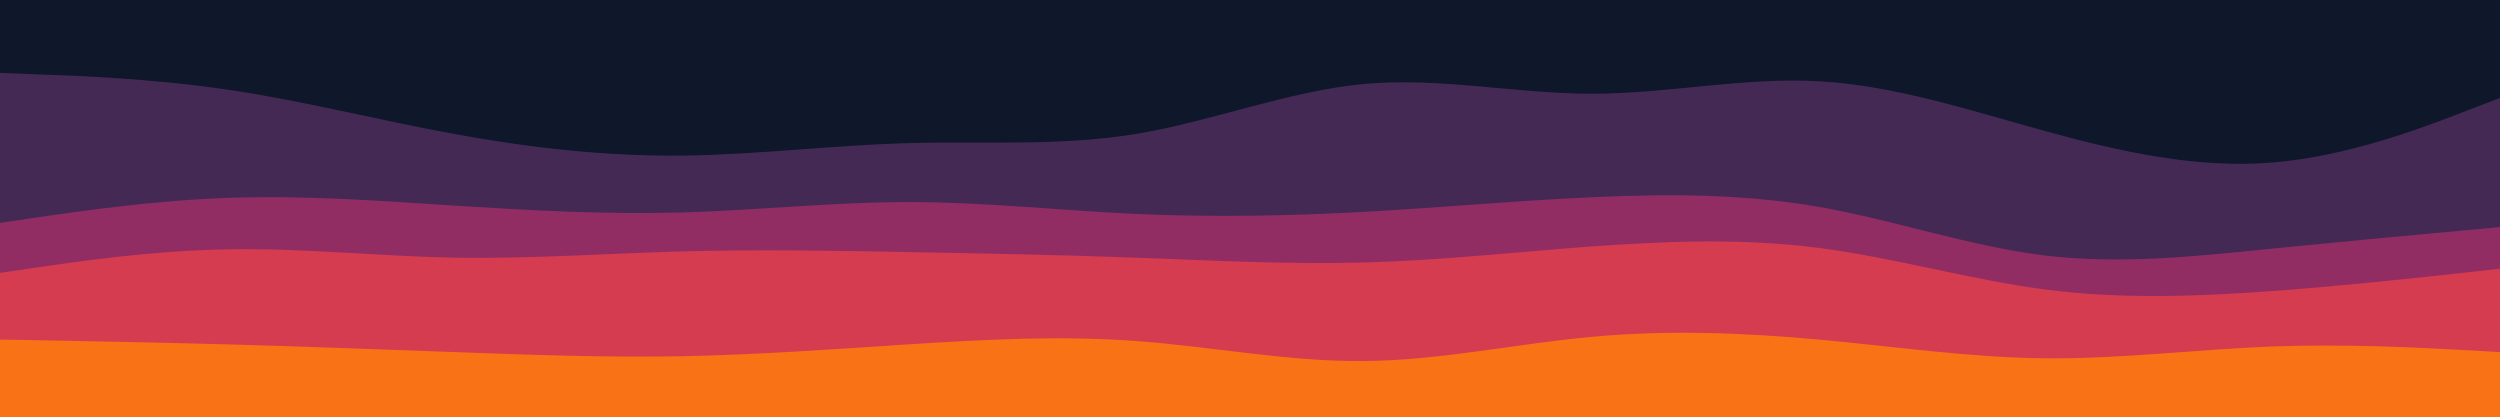
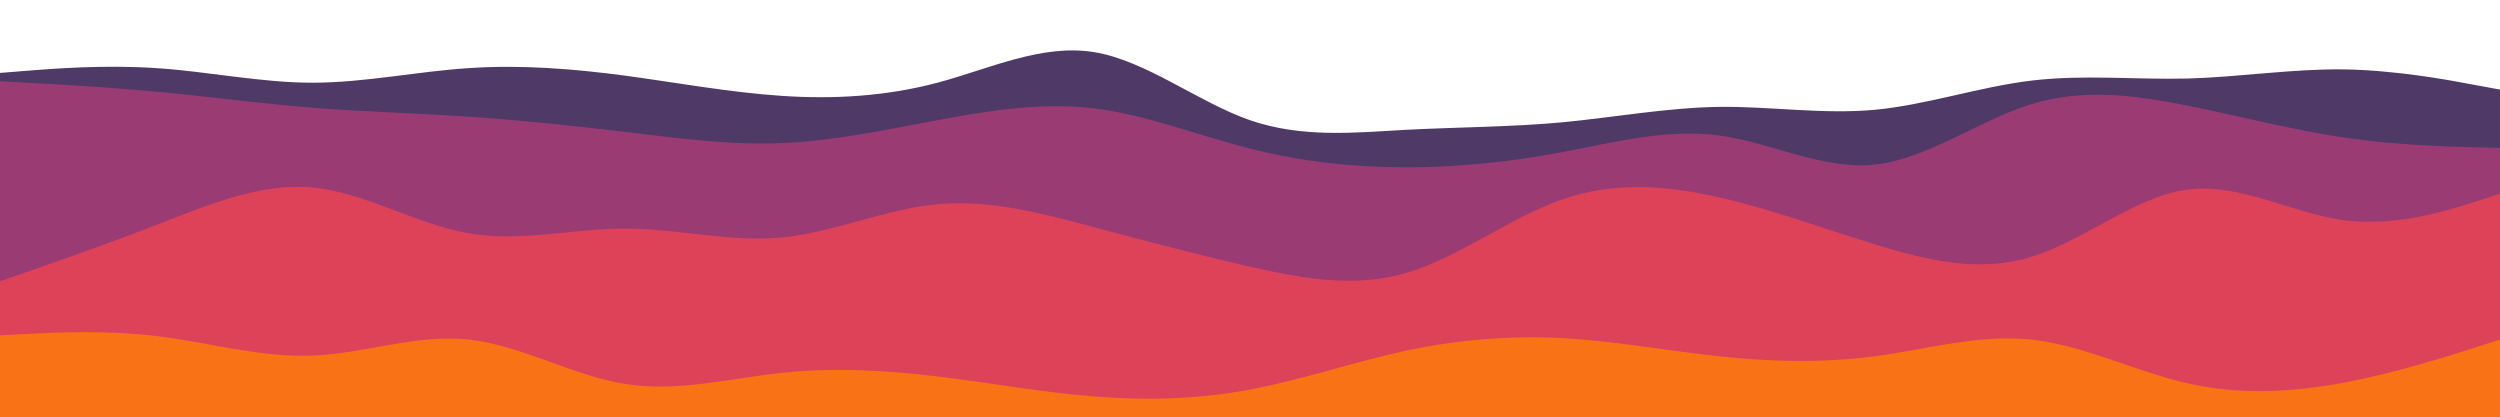
<svg xmlns="http://www.w3.org/2000/svg" id="visual" viewBox="0 0 1200 200" width="1200" height="200" version="1.1">
-   <path d="M0 37L18.2 37.7C36.3 38.3 72.7 39.7 109 45C145.3 50.3 181.7 59.7 218 66.3C254.3 73 290.7 77 327 76.7C363.3 76.3 399.7 71.7 436 70.7C472.3 69.7 508.7 72.3 545.2 66.3C581.7 60.3 618.3 45.7 654.8 42.3C691.3 39 727.7 47 764 47C800.3 47 836.7 39 873 41C909.3 43 945.7 55 982 65C1018.3 75 1054.7 83 1091 80C1127.3 77 1163.7 63 1181.8 56L1200 49L1200 0L1181.8 0C1163.7 0 1127.3 0 1091 0C1054.7 0 1018.3 0 982 0C945.7 0 909.3 0 873 0C836.7 0 800.3 0 764 0C727.7 0 691.3 0 654.8 0C618.3 0 581.7 0 545.2 0C508.7 0 472.3 0 436 0C399.7 0 363.3 0 327 0C290.7 0 254.3 0 218 0C181.7 0 145.3 0 109 0C72.7 0 36.3 0 18.2 0L0 0Z" fill="#0f172a" />
-   <path d="M0 109L18.2 106.3C36.3 103.7 72.7 98.3 109 97C145.3 95.7 181.7 98.3 218 100.7C254.3 103 290.7 105 327 104C363.3 103 399.7 99 436 99C472.3 99 508.7 103 545.2 104.7C581.7 106.3 618.3 105.7 654.8 103.7C691.3 101.7 727.7 98.3 764 96.7C800.3 95 836.7 95 873 101.3C909.3 107.7 945.7 120.3 982 124.7C1018.3 129 1054.7 125 1091 121.3C1127.3 117.7 1163.7 114.3 1181.8 112.7L1200 111L1200 47L1181.8 54C1163.7 61 1127.3 75 1091 78C1054.7 81 1018.3 73 982 63C945.7 53 909.3 41 873 39C836.7 37 800.3 45 764 45C727.7 45 691.3 37 654.8 40.3C618.3 43.7 581.7 58.3 545.2 64.3C508.7 70.3 472.3 67.7 436 68.7C399.7 69.7 363.3 74.3 327 74.7C290.7 75 254.3 71 218 64.3C181.7 57.7 145.3 48.3 109 43C72.7 37.7 36.3 36.3 18.2 35.7L0 35Z" fill="#452955" />
-   <path d="M0 133L18.2 130.3C36.3 127.7 72.7 122.3 109 121.7C145.3 121 181.7 125 218 125.7C254.3 126.3 290.7 123.7 327 122.7C363.3 121.7 399.7 122.3 436 123C472.3 123.7 508.7 124.3 545.2 125.7C581.7 127 618.3 129 654.8 128C691.3 127 727.7 123 764 120.3C800.3 117.7 836.7 116.3 873 121C909.3 125.7 945.7 136.3 982 141C1018.3 145.7 1054.7 144.3 1091 141.7C1127.3 139 1163.7 135 1181.8 133L1200 131L1200 109L1181.8 110.7C1163.7 112.3 1127.3 115.7 1091 119.3C1054.7 123 1018.3 127 982 122.7C945.7 118.3 909.3 105.7 873 99.3C836.7 93 800.3 93 764 94.7C727.7 96.3 691.3 99.7 654.8 101.7C618.3 103.7 581.7 104.3 545.2 102.7C508.7 101 472.3 97 436 97C399.7 97 363.3 101 327 102C290.7 103 254.3 101 218 98.7C181.7 96.3 145.3 93.7 109 95C72.7 96.3 36.3 101.7 18.2 104.3L0 107Z" fill="#922d64" />
-   <path d="M0 165L18.2 165.3C36.3 165.7 72.7 166.3 109 167.3C145.3 168.3 181.7 169.7 218 171C254.3 172.3 290.7 173.7 327 173C363.3 172.3 399.7 169.7 436 167.3C472.3 165 508.7 163 545.2 165.7C581.7 168.3 618.3 175.7 654.8 175.3C691.3 175 727.7 167 764 163.7C800.3 160.3 836.7 161.7 873 165C909.3 168.3 945.7 173.7 982 174C1018.3 174.3 1054.7 169.7 1091 168.3C1127.3 167 1163.7 169 1181.8 170L1200 171L1200 129L1181.8 131C1163.7 133 1127.3 137 1091 139.7C1054.7 142.3 1018.3 143.7 982 139C945.7 134.3 909.3 123.7 873 119C836.7 114.3 800.3 115.7 764 118.3C727.7 121 691.3 125 654.8 126C618.3 127 581.7 125 545.2 123.7C508.7 122.3 472.3 121.7 436 121C399.7 120.3 363.3 119.7 327 120.7C290.7 121.7 254.3 124.3 218 123.7C181.7 123 145.3 119 109 119.7C72.7 120.3 36.3 125.7 18.2 128.3L0 131Z" fill="#d63c50" />
-   <path d="M0 201L18.2 201C36.3 201 72.7 201 109 201C145.3 201 181.7 201 218 201C254.3 201 290.7 201 327 201C363.3 201 399.7 201 436 201C472.3 201 508.7 201 545.2 201C581.7 201 618.3 201 654.8 201C691.3 201 727.7 201 764 201C800.3 201 836.7 201 873 201C909.3 201 945.7 201 982 201C1018.3 201 1054.7 201 1091 201C1127.3 201 1163.7 201 1181.8 201L1200 201L1200 169L1181.8 168C1163.7 167 1127.3 165 1091 166.3C1054.7 167.7 1018.3 172.3 982 172C945.7 171.7 909.3 166.3 873 163C836.7 159.7 800.3 158.3 764 161.7C727.7 165 691.3 173 654.8 173.3C618.3 173.7 581.7 166.3 545.2 163.7C508.7 161 472.3 163 436 165.3C399.7 167.7 363.3 170.3 327 171C290.7 171.7 254.3 170.3 218 169C181.7 167.7 145.3 166.3 109 165.3C72.7 164.3 36.3 163.7 18.2 163.3L0 163Z" fill="#f97316" />
+   <path d="M0 37L12.5 36C25 35 50 33 75 34.7C100 36.3 125 41.7 150 41.7C175 41.7 200 36.3 225 34.7C250 33 275 35 300 38.3C325 41.7 350 46.3 375 48C400 49.7 425 48.3 450 41.7C475 35 500 23 525 27C550 31 575 51 600 59.7C625 68.3 650 65.7 675 64.3C700 63 725 63 750 60.7C775 58.3 800 53.7 825 53.3C850 53 875 57 900 54.7C925 52.3 950 43.7 975 40.7C1000 37.7 1025 40.3 1050 39.7C1075 39 1100 35 1125 35.3C1150 35.7 1175 40.3 1187.5 42.7L1200 45L1200 0L1187.5 0C1175 0 1150 0 1125 0C1100 0 1075 0 1050 0C1025 0 1000 0 975 0C950 0 925 0 900 0C875 0 850 0 825 0C800 0 775 0 750 0C725 0 700 0 675 0C650 0 625 0 600 0C575 0 550 0 525 0C500 0 475 0 450 0C425 0 400 0 375 0C350 0 325 0 300 0C275 0 250 0 225 0C200 0 175 0 150 0C125 0 100 0 75 0C50 0 25 0 12.5 0L0 0Z" fill="#1e293b00" />
+   <path d="M0 41L12.5 41.7C25 42.3 50 43.7 75 46C100 48.3 125 51.7 150 53.7C175 55.7 200 56.3 225 58C250 59.7 275 62.3 300 65.3C325 68.3 350 71.7 375 70.7C400 69.7 425 64.3 450 59.7C475 55 500 51 525 54C550 57 575 67 600 73.3C625 79.7 650 82.3 675 82.3C700 82.3 725 79.7 750 75C775 70.3 800 63.7 825 67C850 70.3 875 83.7 900 81C925 78.3 950 59.7 975 52C1000 44.3 1025 47.7 1050 52.7C1075 57.7 1100 64.3 1125 68C1150 71.7 1175 72.3 1187.5 72.7L1200 73L1200 43L1187.5 40.7C1175 38.3 1150 33.7 1125 33.3C1100 33 1075 37 1050 37.7C1025 38.3 1000 35.7 975 38.7C950 41.7 925 50.3 900 52.7C875 55 850 51 825 51.3C800 51.7 775 56.3 750 58.7C725 61 700 61 675 62.3C650 63.7 625 66.3 600 57.7C575 49 550 29 525 25C500 21 475 33 450 39.7C425 46.3 400 47.7 375 46C350 44.3 325 39.7 300 36.3C275 33 250 31 225 32.7C200 34.3 175 39.7 150 39.7C125 39.7 100 34.3 75 32.7C50 31 25 33 12.5 34L0 35Z" fill="#4e3967" />
+   <path d="M0 137L12.5 132.7C25 128.3 50 119.7 75 110C100 100.3 125 89.7 150 92C175 94.3 200 109.7 225 114C250 118.3 275 111.7 300 111.7C325 111.7 350 118.3 375 116C400 113.7 425 102.3 450 100C475 97.7 500 104.3 525 111C550 117.7 575 124.3 600 130C625 135.7 650 140.3 675 133C700 125.7 725 106.3 750 97.7C775 89 800 91 825 96.7C850 102.3 875 111.7 900 119.3C925 127 950 133 975 125.3C1000 117.7 1025 96.3 1050 93C1075 89.7 1100 104.3 1125 107.7C1150 111 1175 103 1187.5 99L1200 95L1200 71L1187.5 70.7C1175 70.3 1150 69.7 1125 66C1100 62.3 1075 55.7 1050 50.7C1025 45.7 1000 42.3 975 50C950 57.7 925 76.3 900 79C875 81.7 850 68.3 825 65C800 61.7 775 68.3 750 73C725 77.7 700 80.3 675 80.3C650 80.3 625 77.7 600 71.3C575 65 550 55 525 52C500 49 475 53 450 57.7C425 62.3 400 67.7 375 68.7C350 69.7 325 66.3 300 63.3C275 60.3 250 57.7 225 56C200 54.3 175 53.7 150 51.7C125 49.7 100 46.3 75 44C50 41.7 25 40.3 12.5 39.7L0 39Z" fill="#9a3b74" />
+   <path d="M0 163L12.5 162.3C25 161.7 50 160.3 75 163.3C100 166.3 125 173.7 150 172.7C175 171.7 200 162.3 225 165C250 167.7 275 182.3 300 186.3C325 190.3 350 183.7 375 181C400 178.3 425 179.7 450 182.7C475 185.7 500 190.3 525 192.3C550 194.3 575 193.7 600 189C625 184.3 650 175.7 675 170.3C700 165 725 163 750 164.3C775 165.7 800 170.3 825 173C850 175.7 875 176.3 900 173C925 169.7 950 162.3 975 165C1000 167.7 1025 180.3 1050 186C1075 191.7 1100 190.3 1125 185.7C1150 181 1175 173 1187.5 169L1200 165L1200 93L1187.5 97C1175 101 1150 109 1125 105.7C1100 102.3 1075 87.7 1050 91C1025 94.3 1000 115.7 975 123.3C950 131 925 125 900 117.3C875 109.7 850 100.3 825 94.7C800 89 775 87 750 95.7C725 104.3 700 123.7 675 131C650 138.3 625 133.7 600 128C575 122.3 550 115.7 525 109C500 102.3 475 95.7 450 98C425 100.3 400 111.7 375 114C350 116.3 325 109.7 300 109.7C275 109.7 250 116.3 225 112C200 107.7 175 92.3 150 90C125 87.7 100 98.3 75 108C50 117.7 25 126.3 12.5 130.7L0 135Z" fill="#dd4259" />
+   <path d="M0 201L12.5 201C25 201 50 201 75 201C100 201 125 201 150 201C175 201 200 201 225 201C250 201 275 201 300 201C325 201 350 201 375 201C400 201 425 201 450 201C475 201 500 201 525 201C550 201 575 201 600 201C625 201 650 201 675 201C700 201 725 201 750 201C775 201 800 201 825 201C850 201 875 201 900 201C925 201 950 201 975 201C1000 201 1025 201 1050 201C1075 201 1100 201 1125 201C1150 201 1175 201 1187.5 201L1200 201L1200 163L1187.5 167C1175 171 1150 179 1125 183.7C1100 188.3 1075 189.7 1050 184C1025 178.3 1000 165.7 975 163C950 160.3 925 167.7 900 171C875 174.3 850 173.7 825 171C800 168.3 775 163.7 750 162.3C725 161 700 163 675 168.3C650 173.7 625 182.3 600 187C575 191.7 550 192.3 525 190.3C500 188.3 475 183.7 450 180.7C425 177.7 400 176.3 375 179C350 181.7 325 188.3 300 184.3C275 180.3 250 165.7 225 163C200 160.3 175 169.7 150 170.7C125 171.7 100 164.3 75 161.3C50 158.3 25 159.7 12.5 160.3L0 161Z" fill="#f97316" />
</svg>
